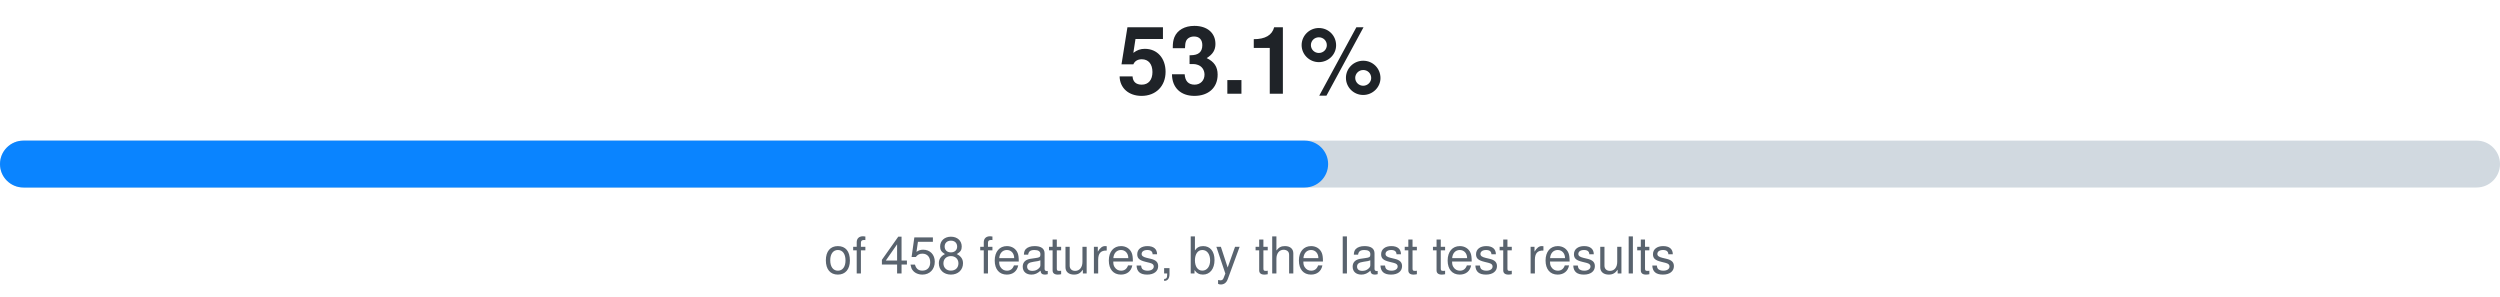
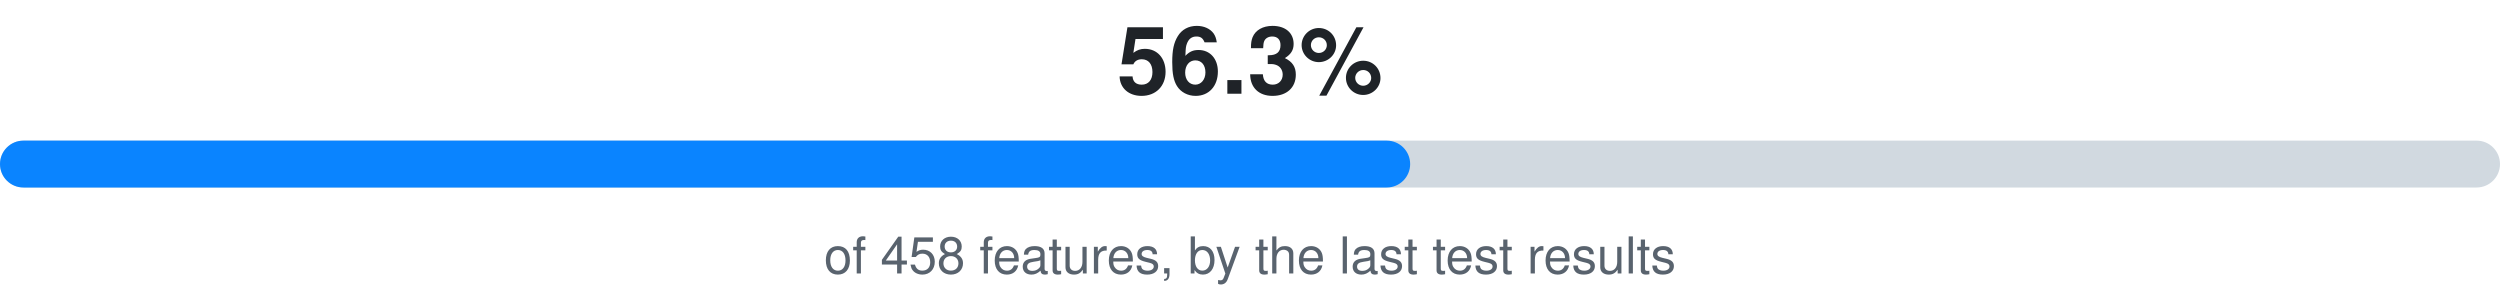
<svg xmlns="http://www.w3.org/2000/svg" viewBox="0 0 640 76" width="640" height="76">
  <style>
    text { font-family: -apple-system, BlinkMacSystemFont, "Segoe UI", Helvetica, Arial, sans-serif; text-anchor: middle; fill: #1f2328; }
    .note { fill: #59636e; }
    .track { fill: #d1d9e0; }
    .fill { fill: #0a84ff; }
    @media (prefers-color-scheme: dark) {
      text { fill: #f0f6fc; }
      .note { fill: #9198a1; }
      .track { fill: #3d444d; }
    }
  </style>
-   <text x="320" y="24" font-size="24" font-weight="600">53.1%</text>
+   <text x="320" y="24" font-size="24" font-weight="600">56.3%</text>
  <rect class="track" x="0" y="36" width="640" height="12" rx="6" />
-   <rect class="fill" x="0" y="36" width="340" height="12" rx="6" />
+   <rect class="fill" x="0" y="36" width="361" height="12" rx="6" />
  <text class="note" x="320" y="70" font-size="13">of 458 features, by the last test results</text>
</svg>
